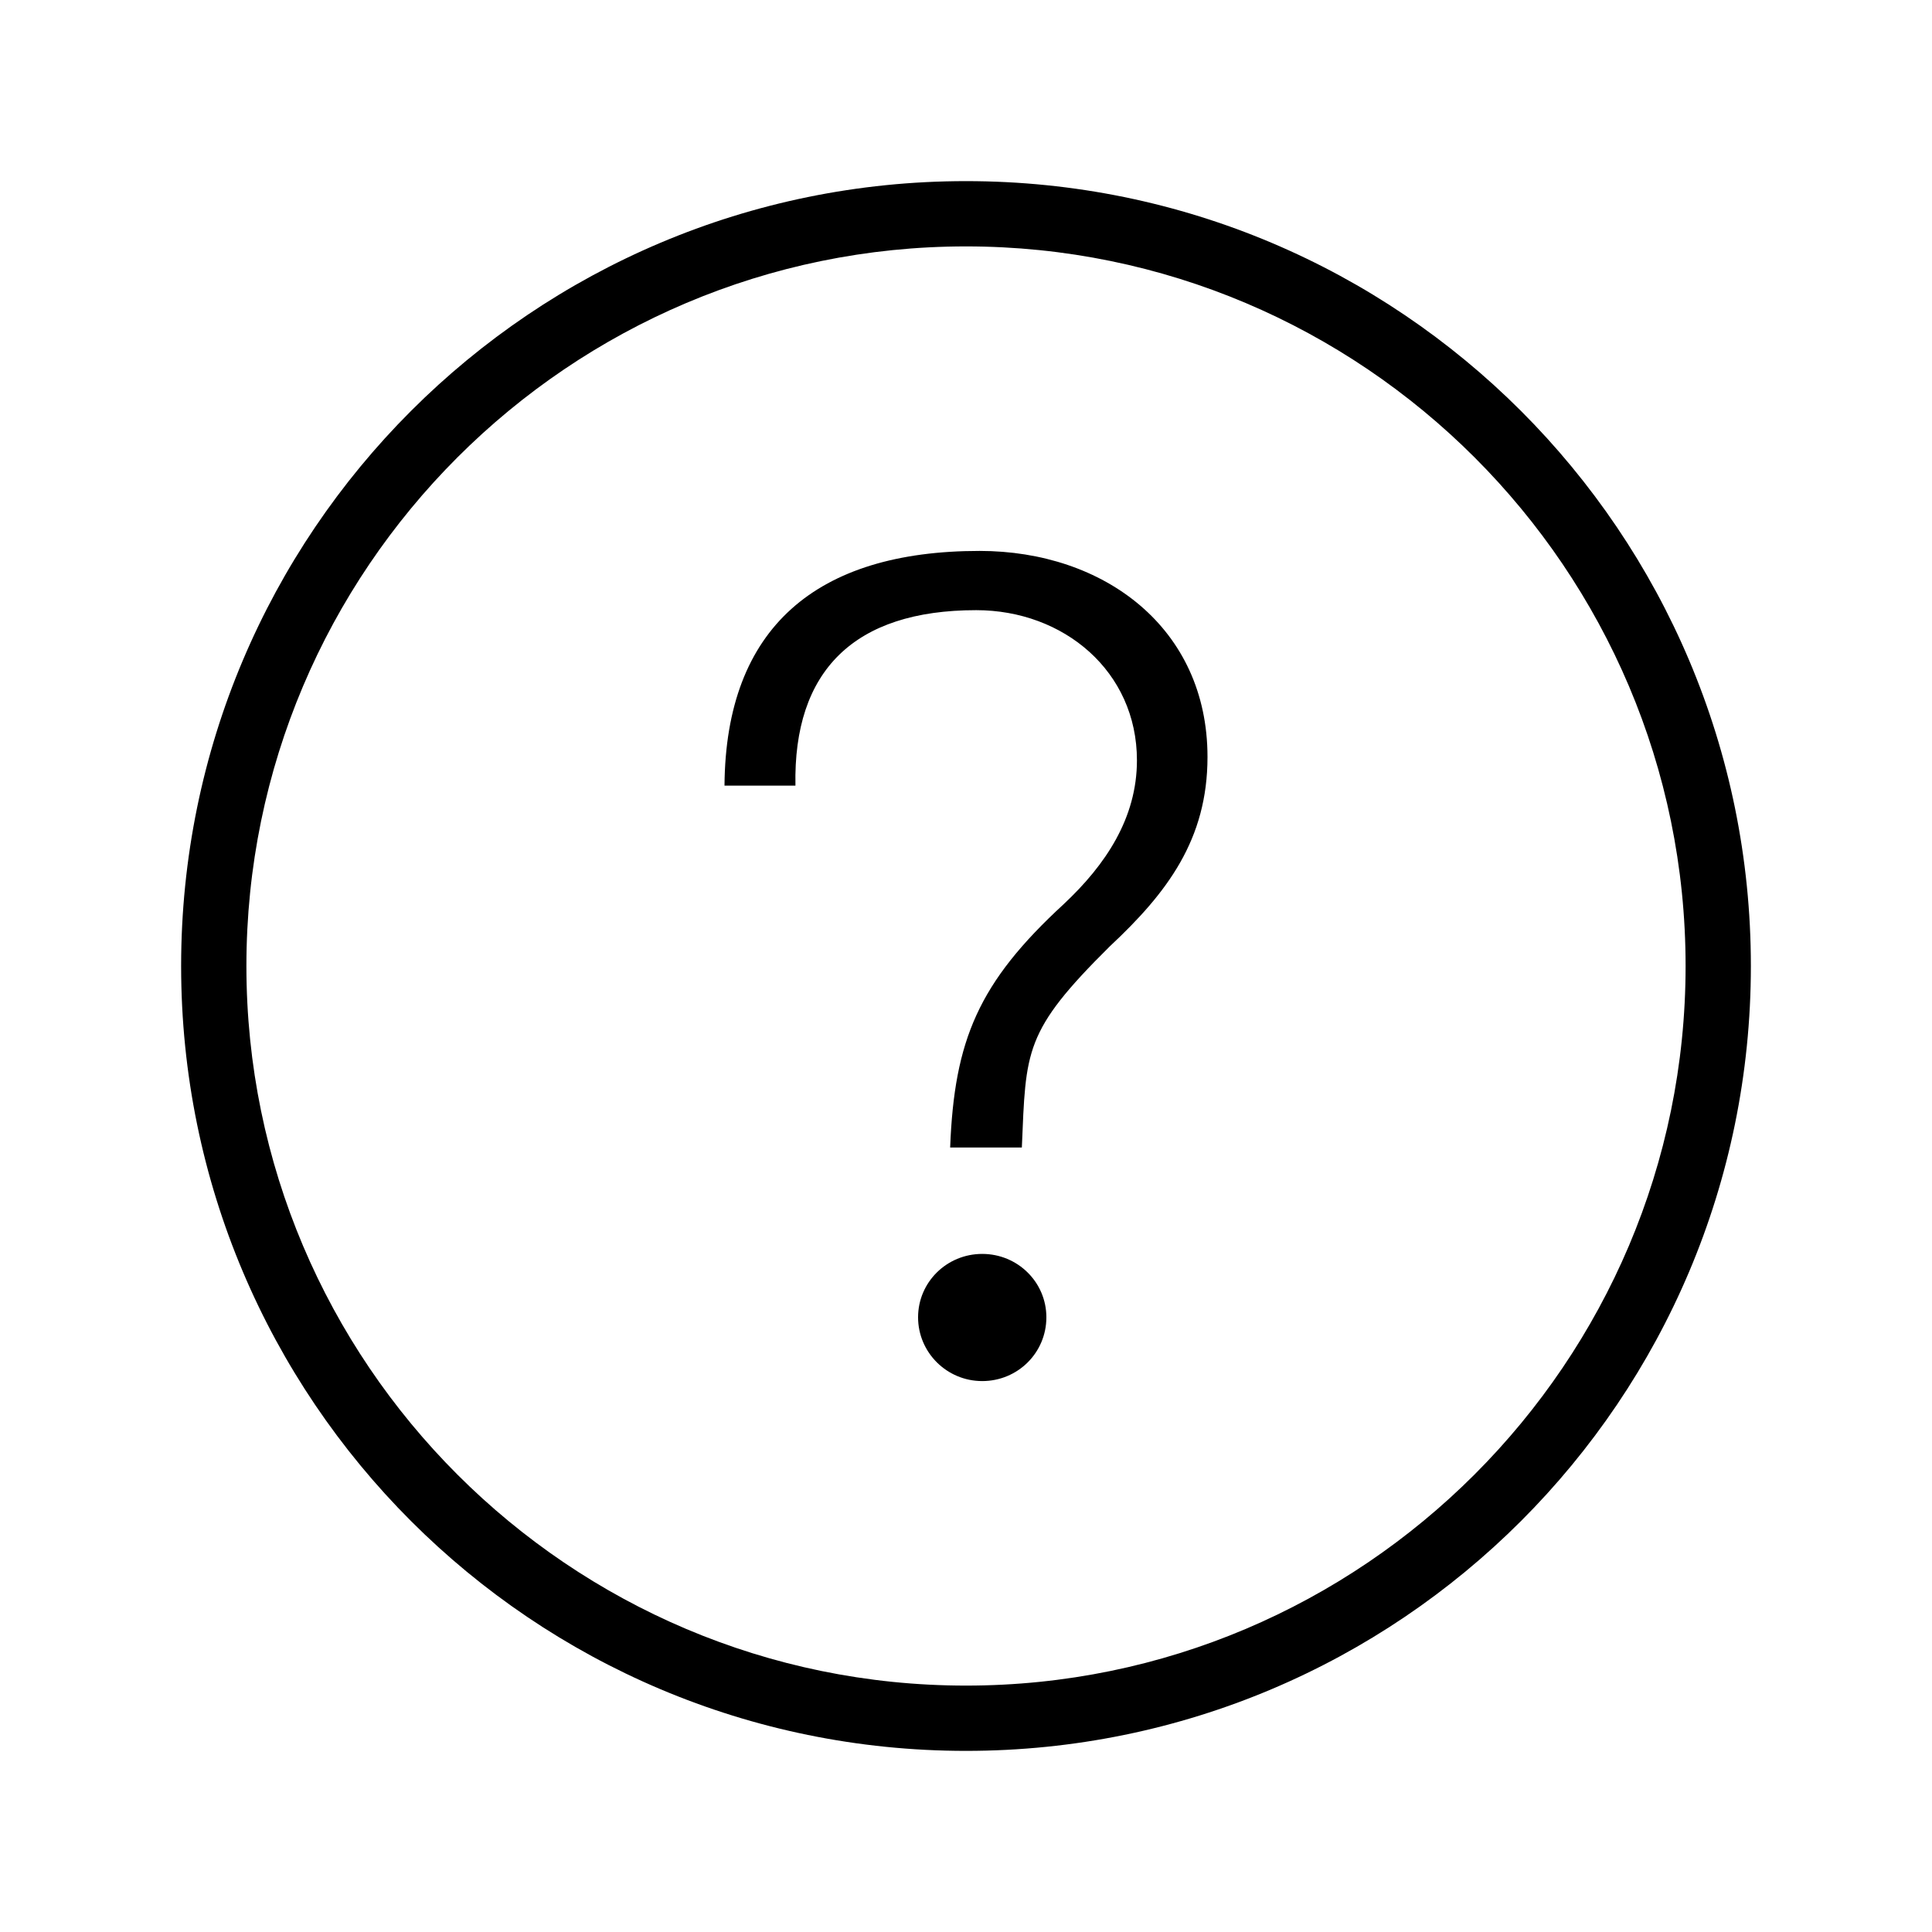
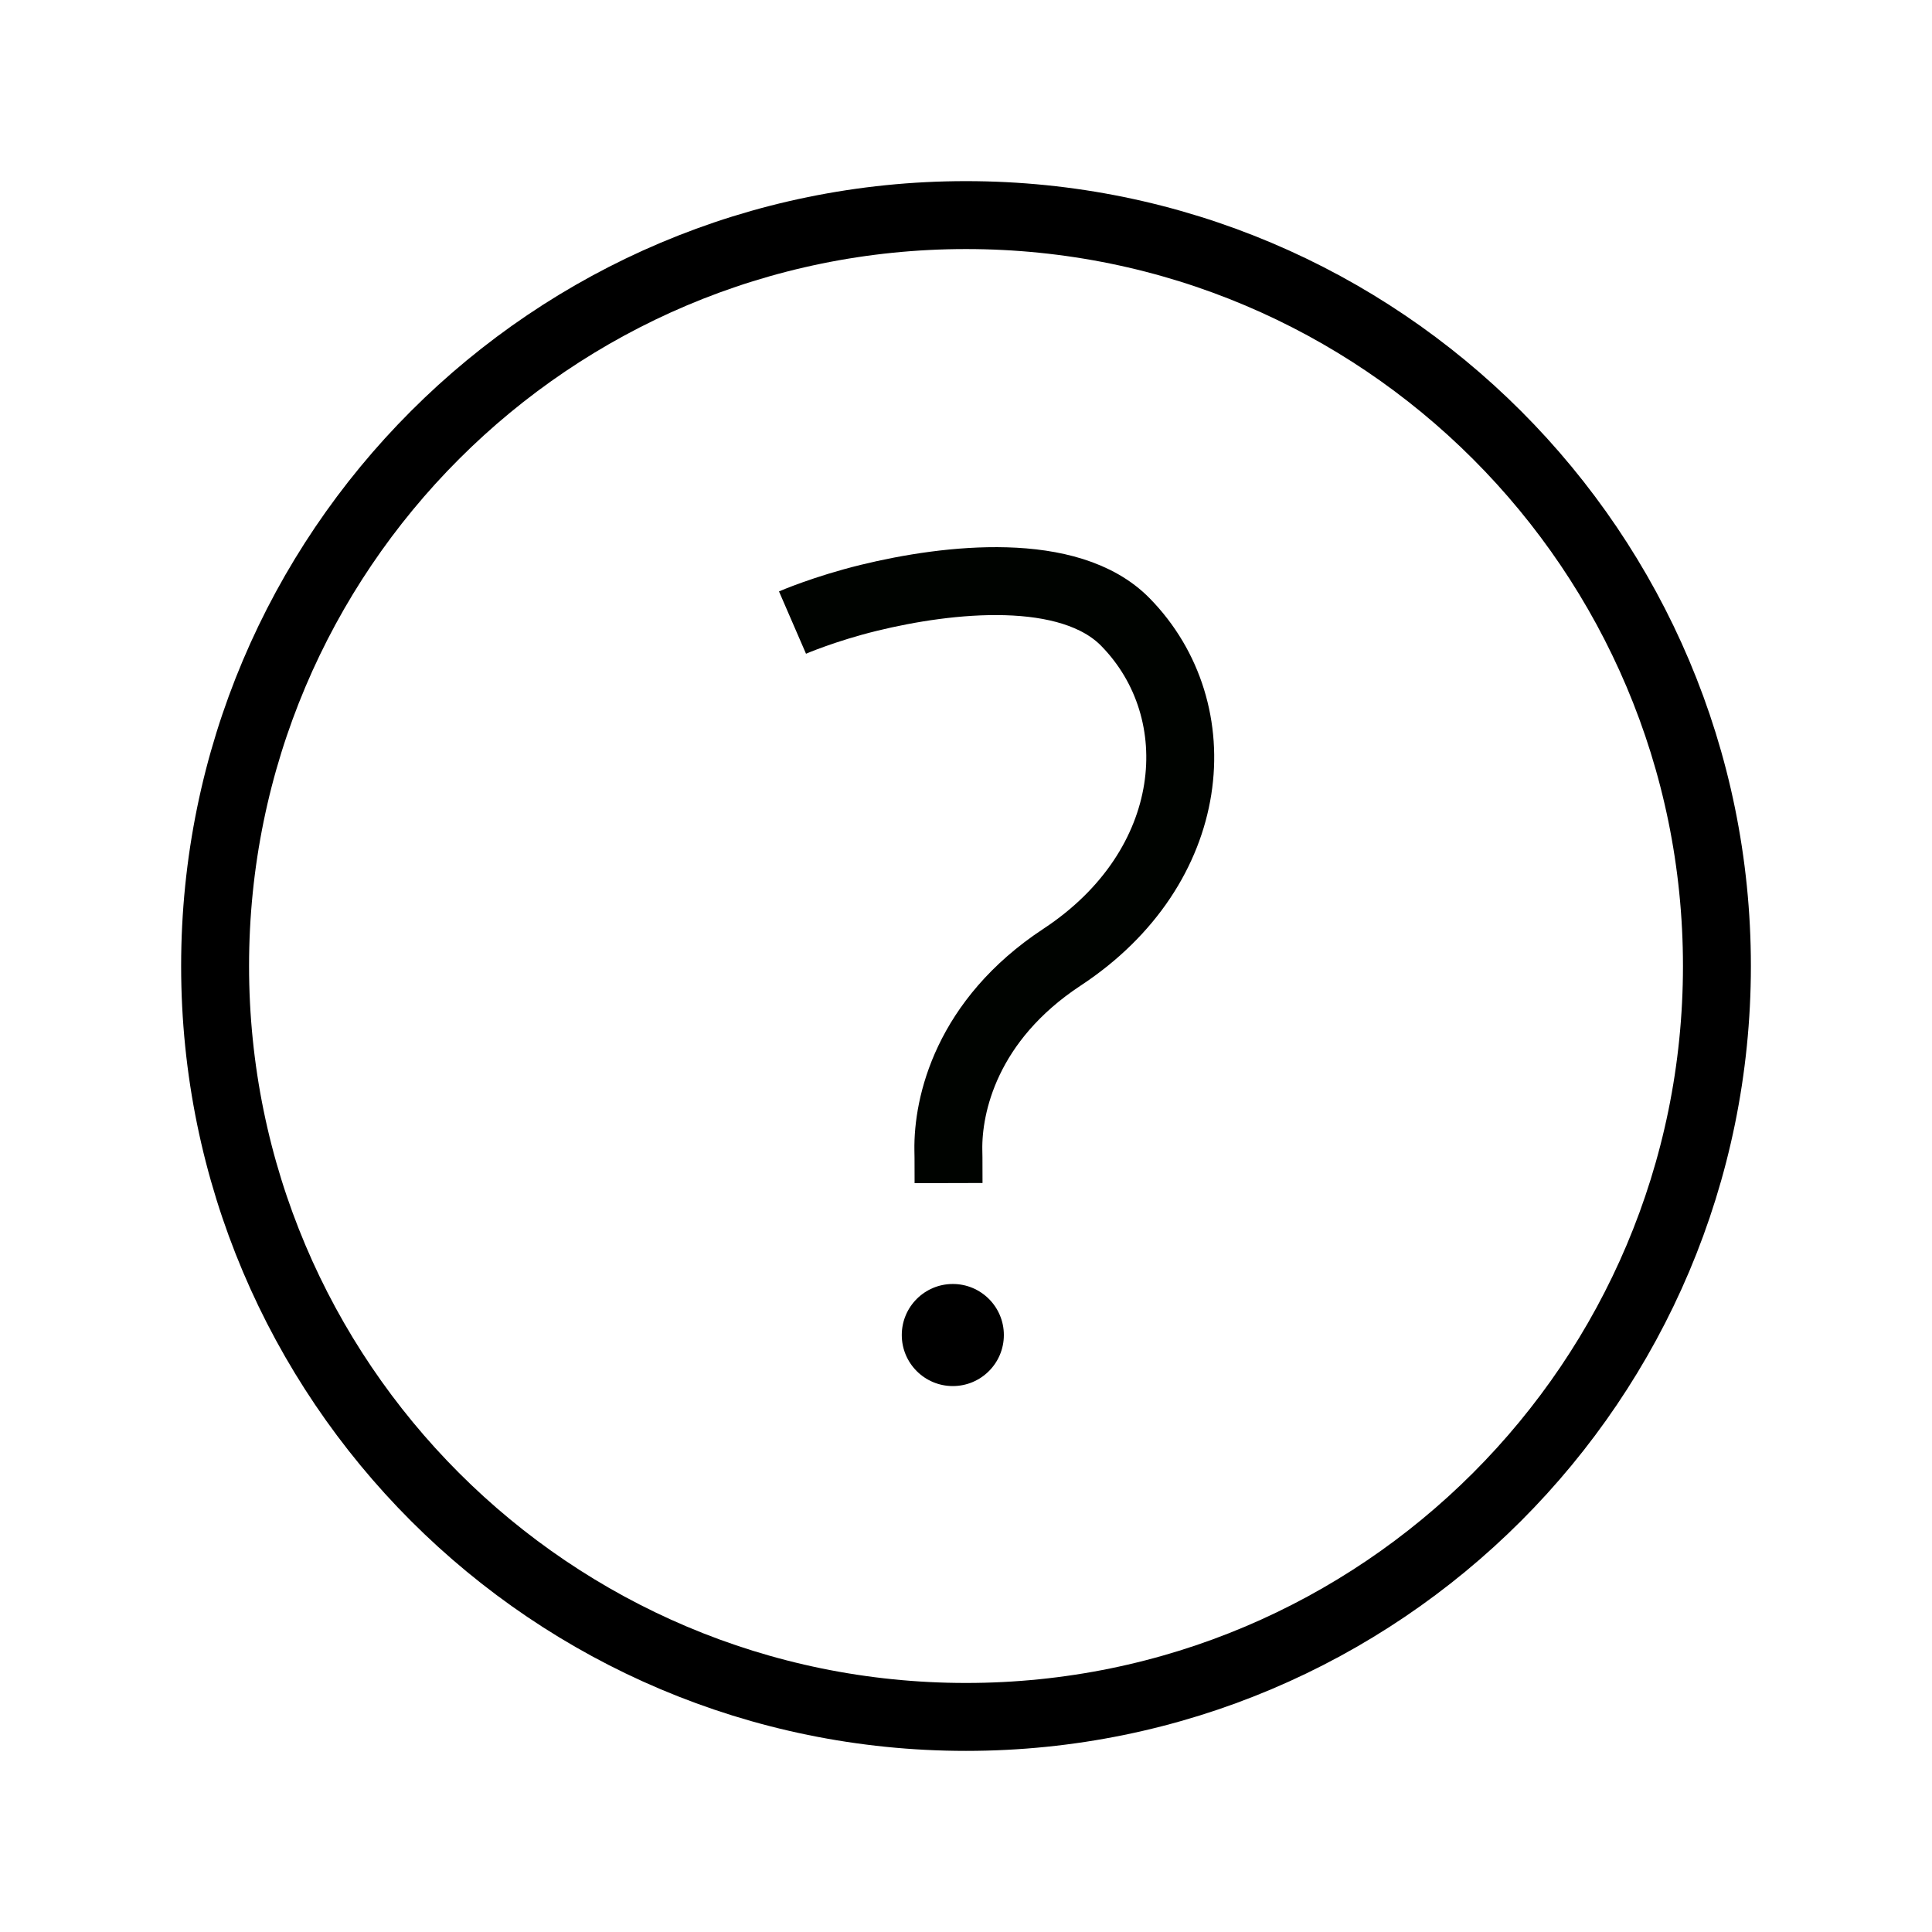
- <svg xmlns="http://www.w3.org/2000/svg" width="512" height="512" style="enable-background:new 0 0 512 512" xml:space="preserve">
-   <path d="M256 48C141.1 48 48 141.1 48 256s93.1 208 208 208 208-93.1 208-208S370.9 48 256 48zm0 398.7c-105.1 0-190.7-85.5-190.7-190.7 0-105.1 85.5-190.7 190.7-190.7 105.1 0 190.7 85.5 190.7 190.7 0 105.1-85.6 190.7-190.7 190.7z" />
-   <path d="M259.6 146c-43.2 0-67.3 20.3-67.6 62.2h18.8c-.6-30.4 15.5-46.5 47.9-46.5 23.2 0 42.6 16.2 42.6 39.8 0 15.3-8.3 27.7-19.4 38.1-22.6 20.8-29 36-30.1 64.5h19c1.1-25.8.5-30.7 23.3-53.3 15.2-14.2 25.9-28.3 25.9-50.2 0-34.2-27.4-54.6-60.4-54.6zm.7 186.3c-9.4 0-17 7.5-17 16.8s7.6 16.9 17 16.9 17-7.5 17-16.9c0-9.3-7.6-16.8-17-16.8z" />
+ <svg xmlns="http://www.w3.org/2000/svg" width="512" height="512" style="enable-background:new 0 0 512 512" xml:space="preserve" version="1.1" id="svg10308">
+   <defs id="defs10312" />
+   <circle style="fill:none;fill-opacity:1;stroke:#000000;stroke-width:18;stroke-dasharray:none;stroke-opacity:1;paint-order:markers fill stroke;stop-color:#000000" id="path13322" cx="256.003" cy="256.002" r="199" />
+   <path style="fill:none;stroke:#000300;stroke-width:18;stroke-opacity:1;paint-order:markers fill stroke;stop-color:#000000" d="m 210.021,164.988 c 0,0 8.48,-3.676 20.239,-6.555 21.075,-5.161 53.185,-8.697 68.007,6.44 23.093,23.584 19.435,64.923 -16.813,88.791 -25.42,16.739 -30.323,39.205 -30.128,51.138 l 0.033,1.997 0.018,6.729" id="path35301" />
+   <circle style="fill:#000000;stroke:none;stroke-width:62.87;stroke-opacity:1;paint-order:markers fill stroke;stop-color:#000000" id="path35303" cx="252.507" cy="353.796" r="13.526" />
</svg>
